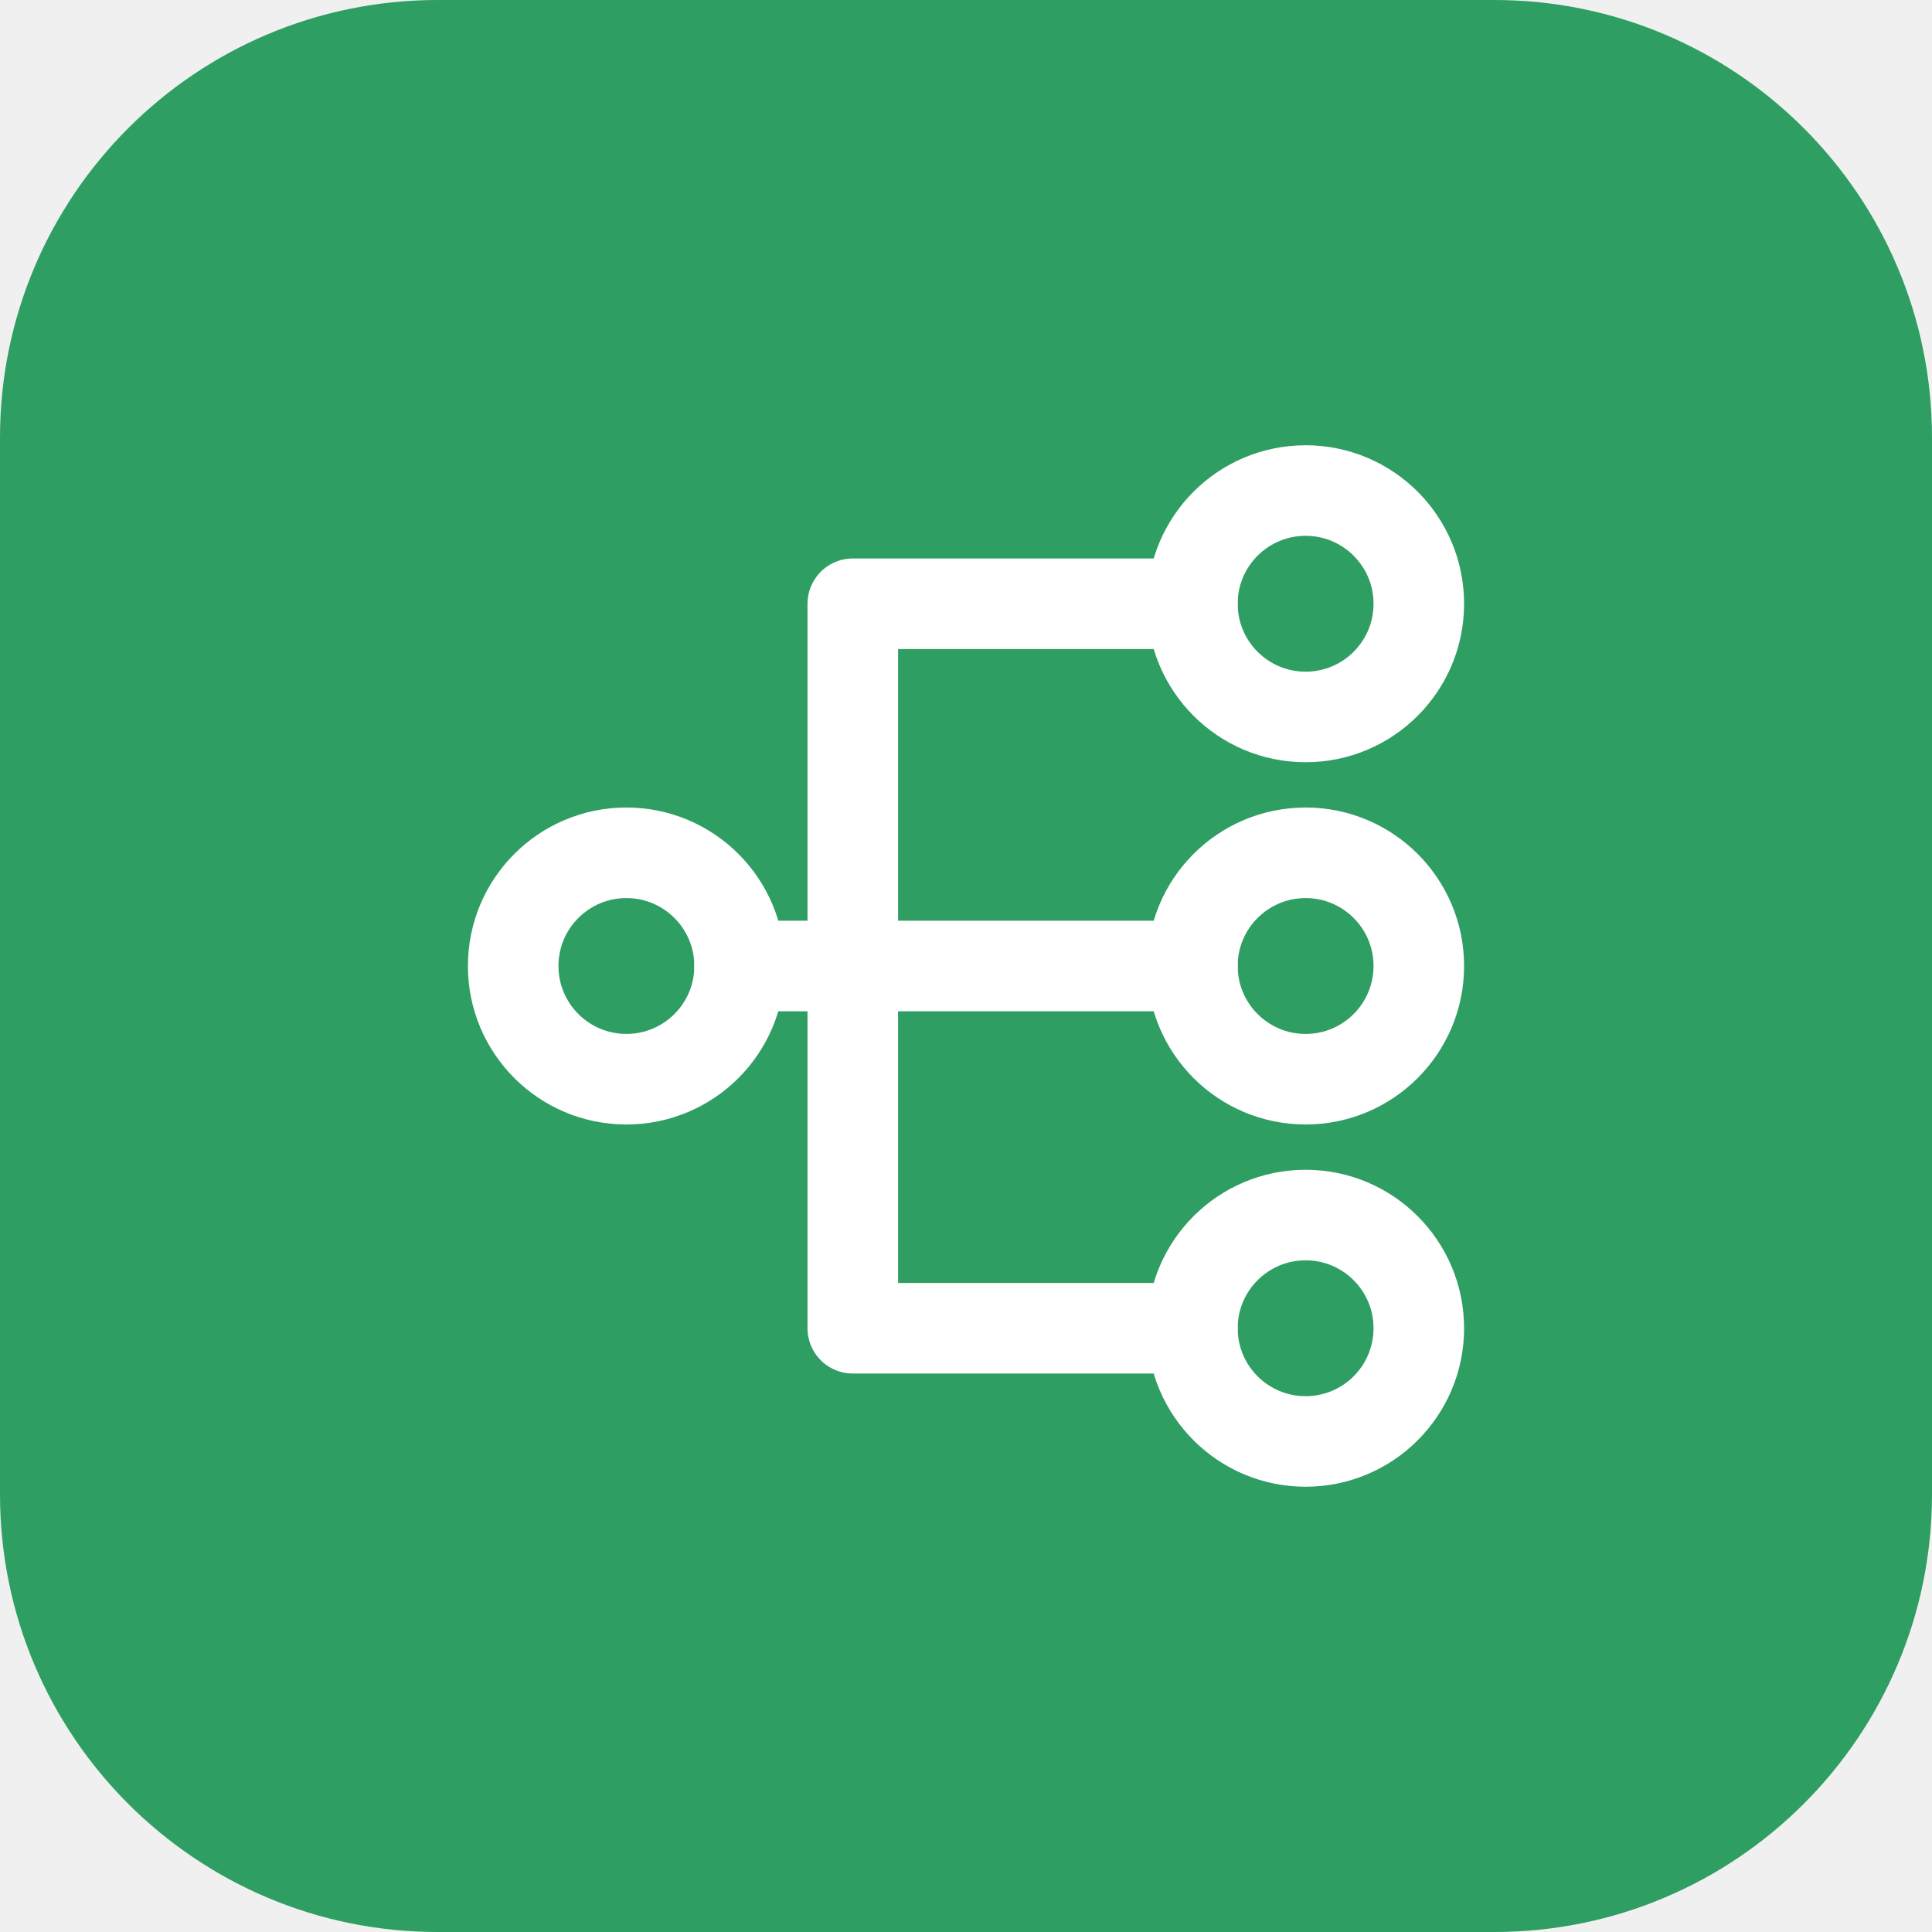
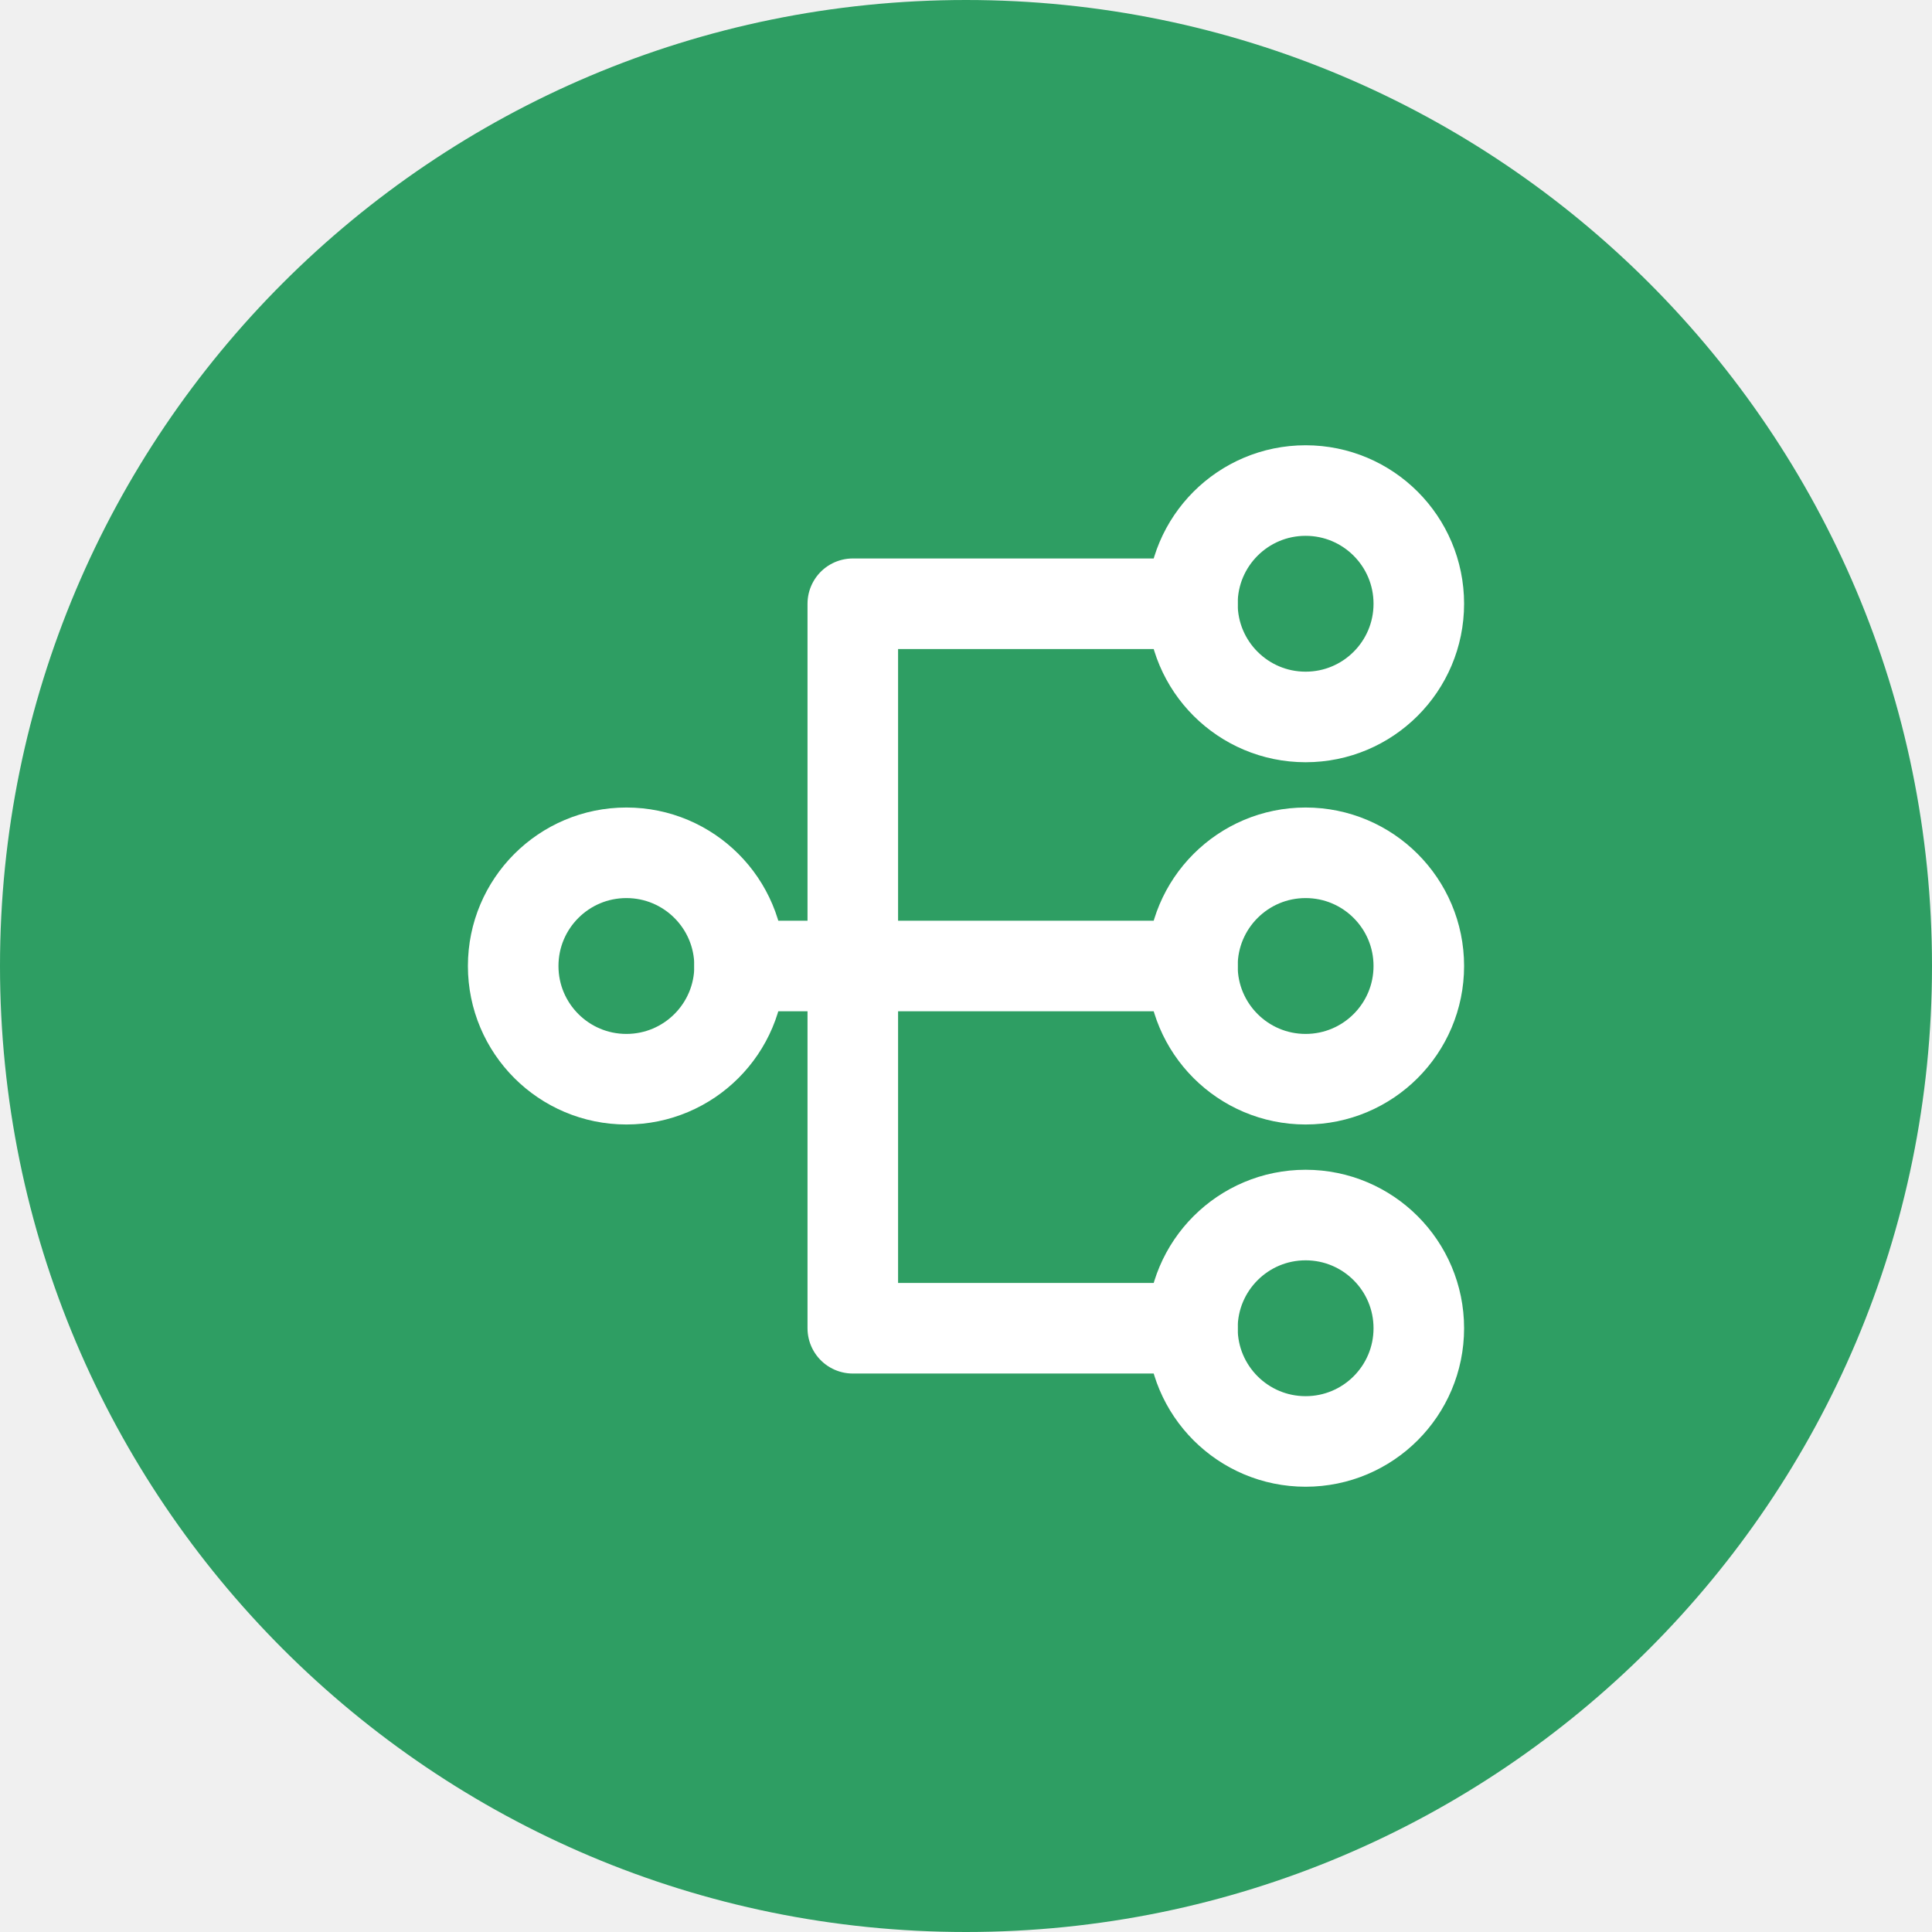
<svg xmlns="http://www.w3.org/2000/svg" width="110" height="110" viewBox="0 0 256 256">
-   <rect width="256" height="256" rx="58" fill="#2E9E63" />
+   <circle cx="128" cy="128" r="128" fill="#2E9E63" />
  <g transform="translate(56,56) scale(6)" fill="none" stroke="#FFFFFF" stroke-width="2" stroke-linecap="round" stroke-linejoin="round">
    <circle cx="4.5" cy="12" r="2.5" />
    <circle cx="19.5" cy="4" r="2.5" />
    <circle cx="19.5" cy="12" r="2.5" />
    <circle cx="19.5" cy="20" r="2.5" />
    <path d="M7 12h10" />
    <path d="M9.5 12V4h7.5" />
    <path d="M9.5 12v8h7.5" />
  </g>
</svg>
